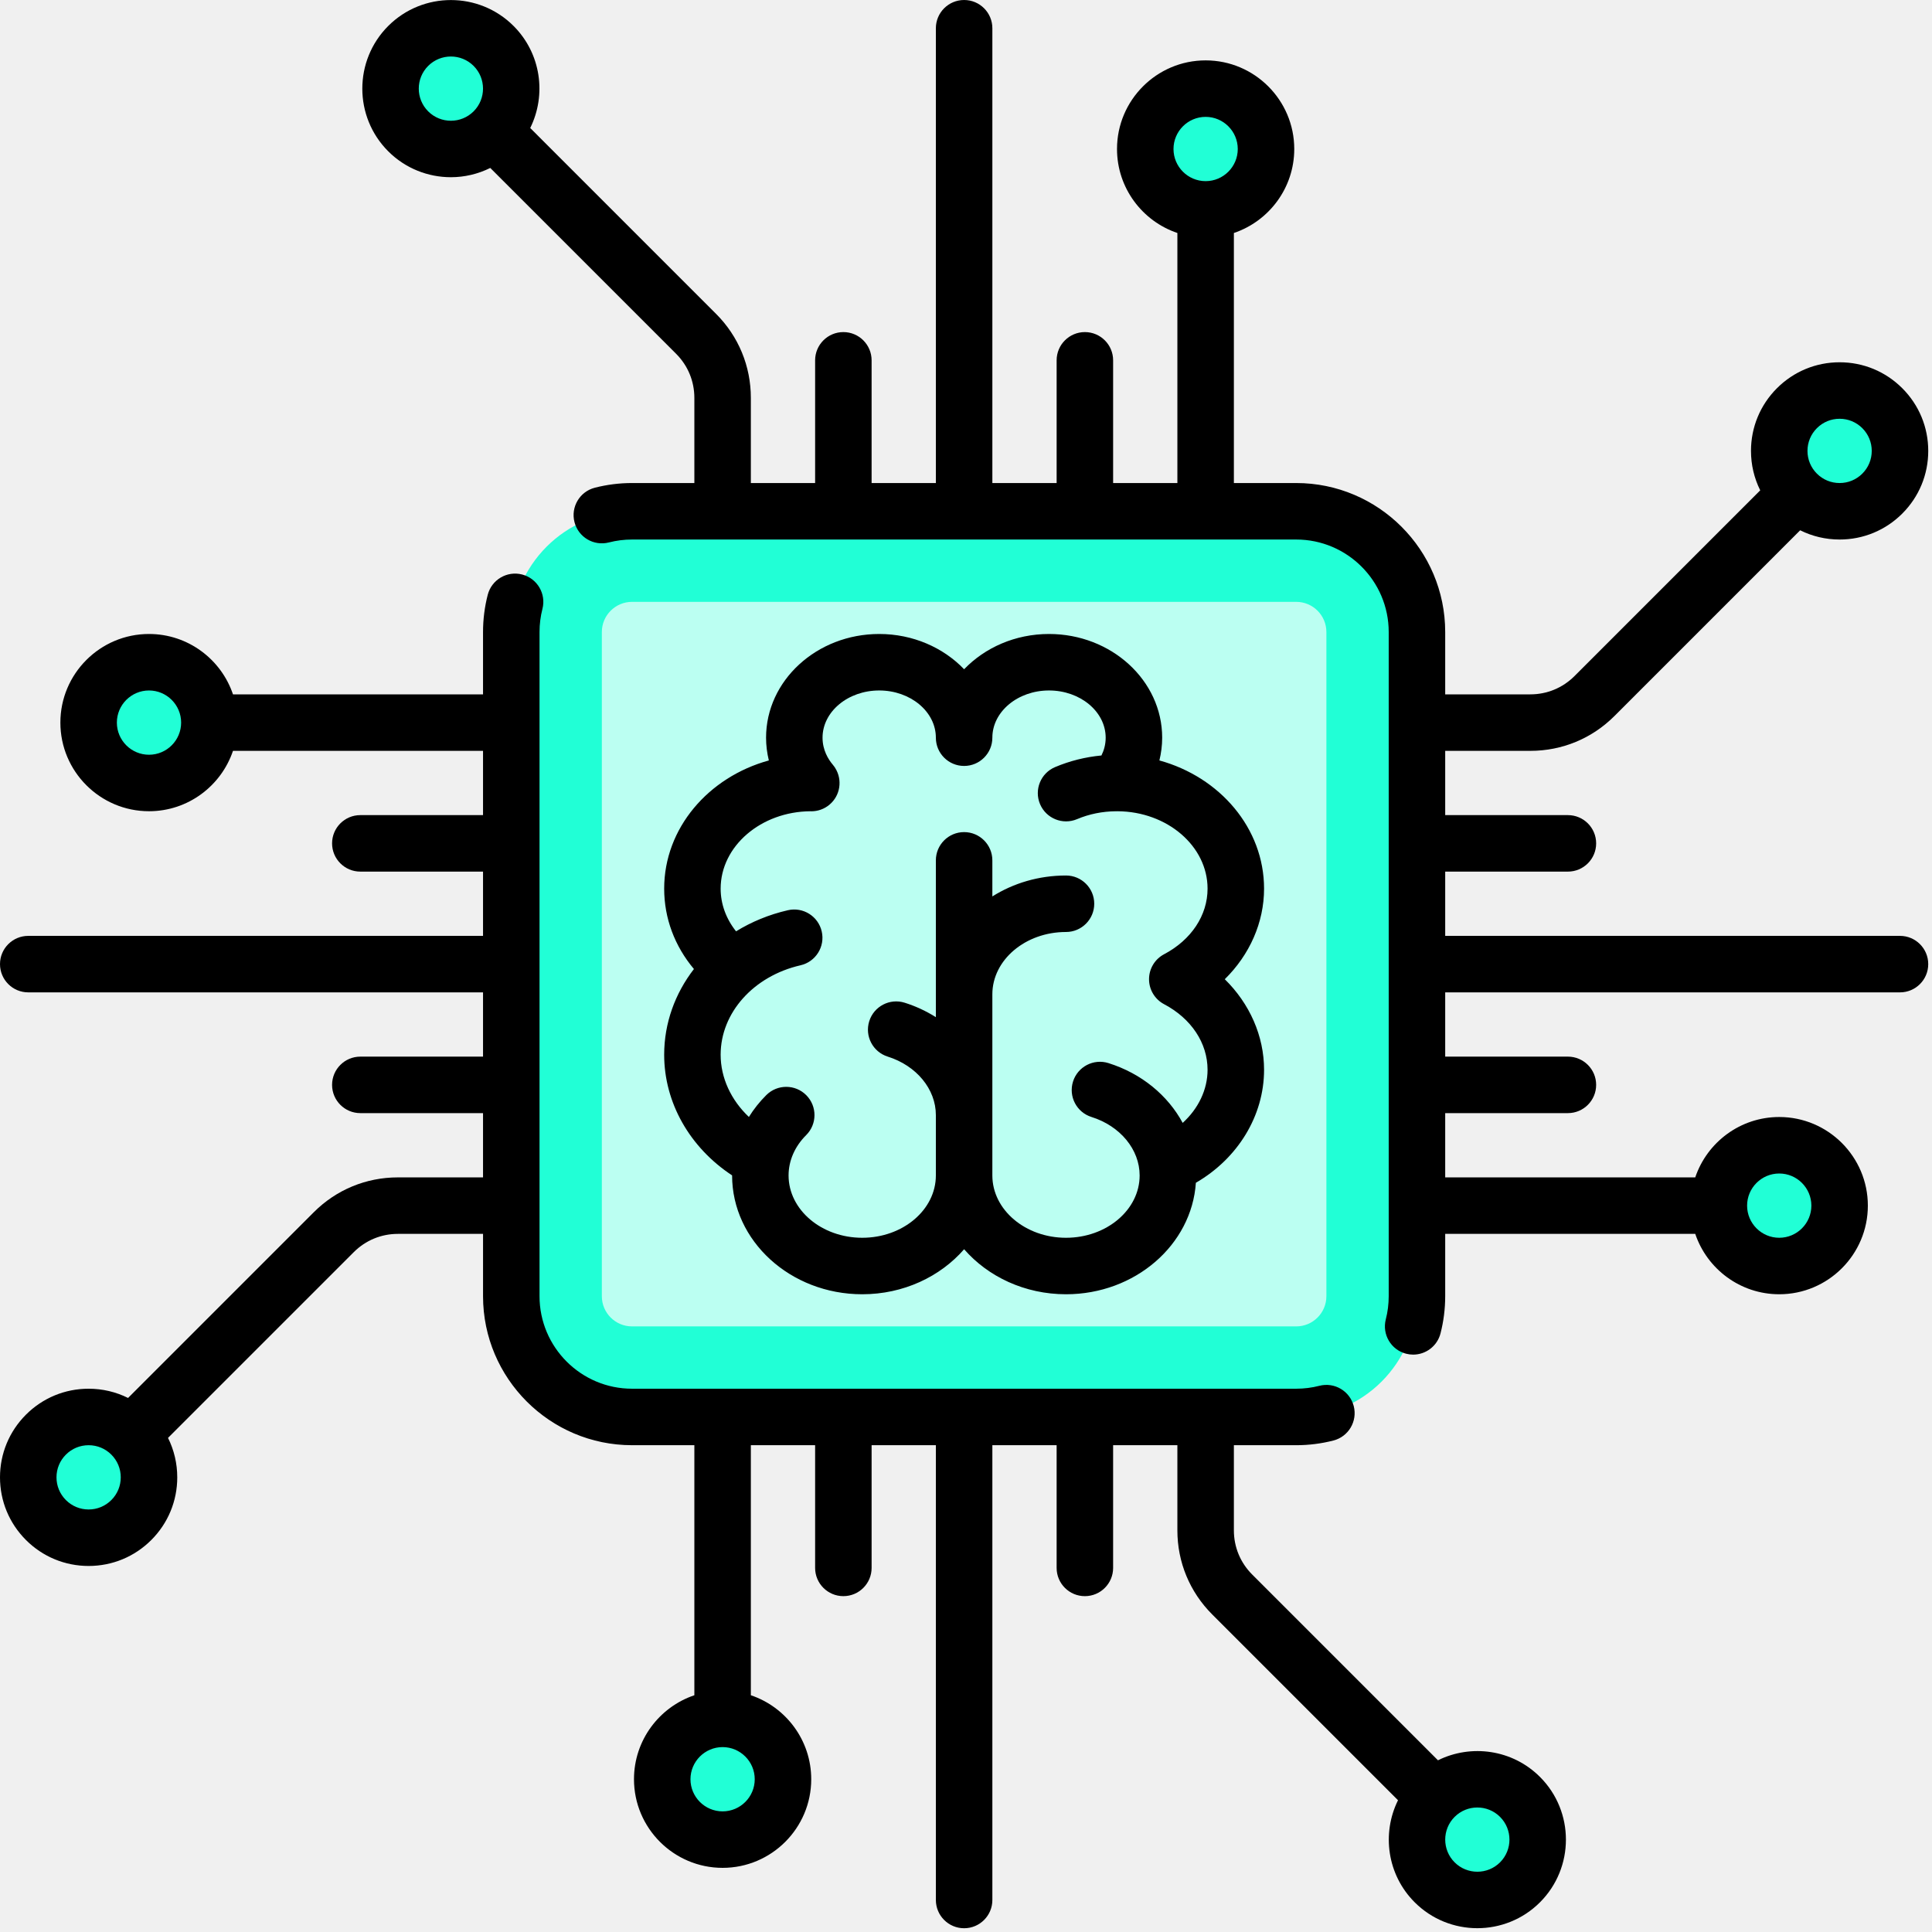
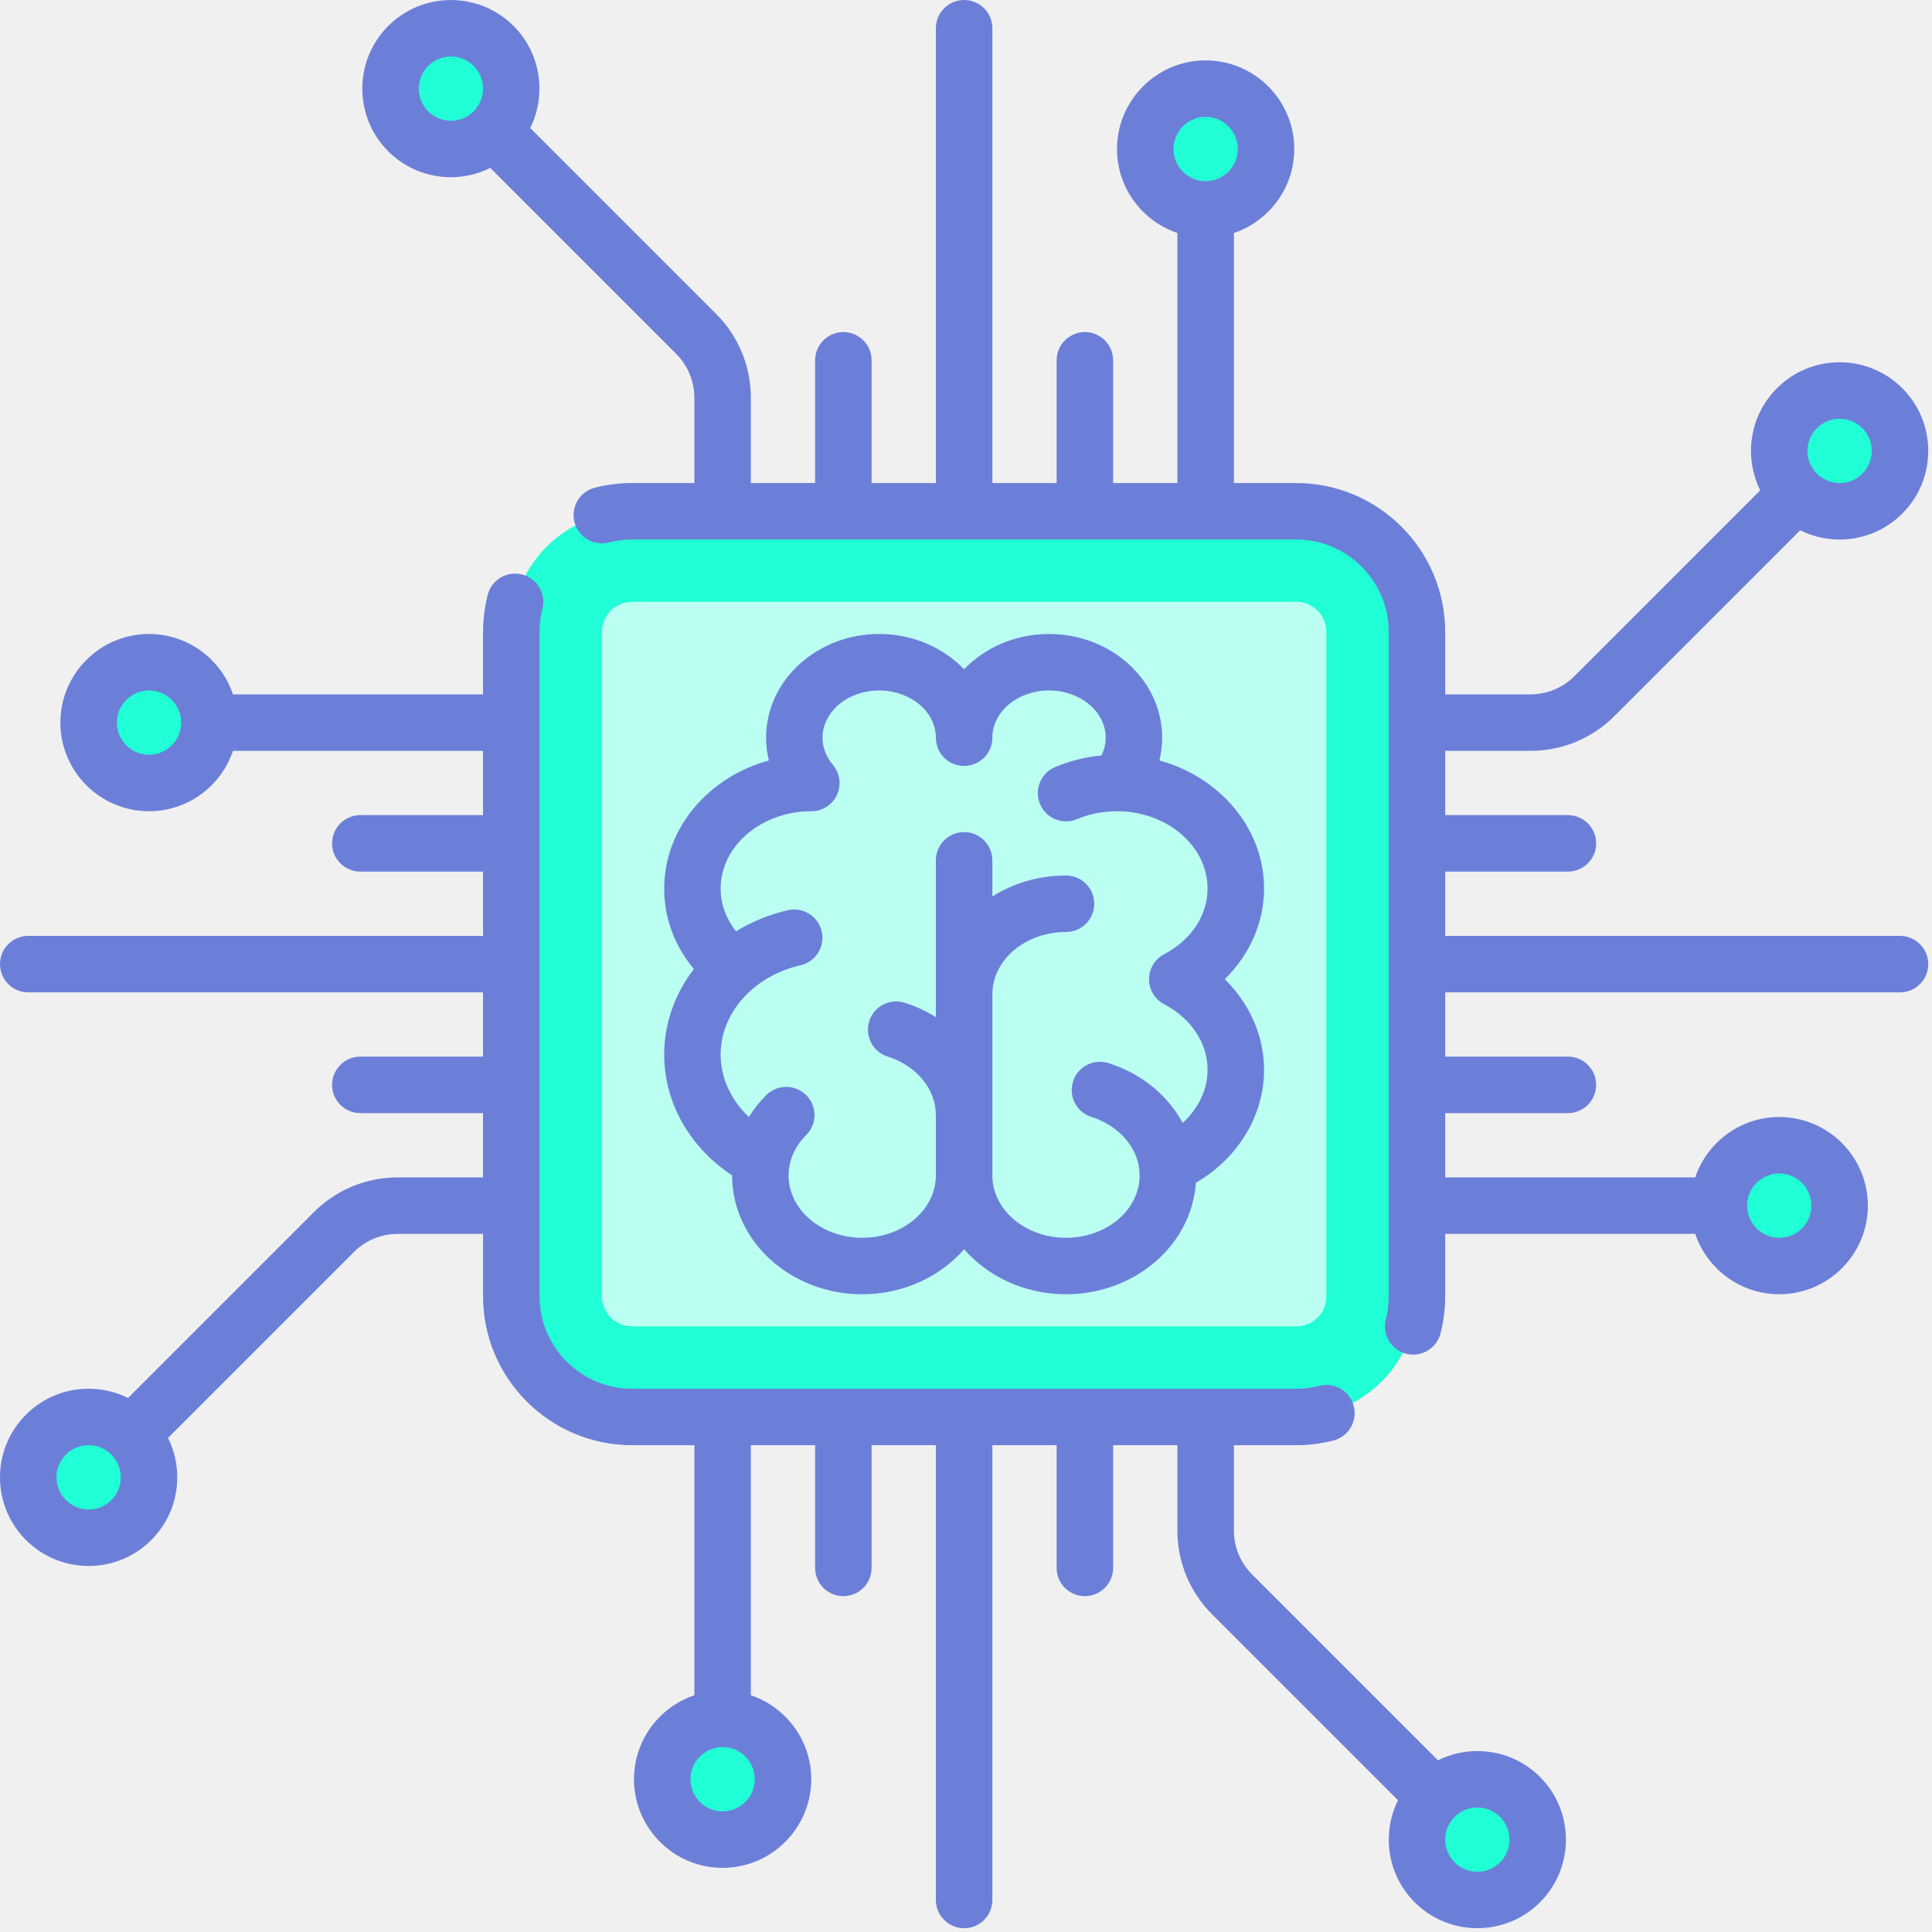
<svg xmlns="http://www.w3.org/2000/svg" width="513" height="513" viewBox="0 0 513 513" fill="none">
  <g clip-path="url(#clip0)">
    <path d="M344.177 376.243H167.823C150.114 376.243 135.758 361.887 135.758 344.178V167.824C135.758 150.115 150.114 135.759 167.823 135.759H344.178C361.887 135.759 376.243 150.115 376.243 167.824V344.179C376.242 361.887 361.886 376.243 344.177 376.243Z" fill="#21FFD6" />
    <path d="M344.177 352.195H167.823C163.396 352.195 159.807 348.606 159.807 344.179V167.824C159.807 163.397 163.396 159.808 167.823 159.808H344.178C348.605 159.808 352.194 163.397 352.194 167.824V344.179C352.194 348.606 348.605 352.195 344.177 352.195Z" fill="#BBFFF2" />
    <path d="M39.565 207.901C48.418 207.901 55.595 200.724 55.595 191.871C55.595 183.018 48.418 175.841 39.565 175.841C30.712 175.841 23.535 183.018 23.535 191.871C23.535 200.724 30.712 207.901 39.565 207.901Z" fill="#21FFD6" />
    <path d="M472.44 336.161C481.293 336.161 488.47 328.984 488.47 320.131C488.47 311.278 481.293 304.101 472.44 304.101C463.587 304.101 456.41 311.278 456.41 320.131C456.41 328.984 463.587 336.161 472.44 336.161Z" fill="#21FFD6" />
    <path d="M23.532 408.301C32.385 408.301 39.562 401.124 39.562 392.271C39.562 383.418 32.385 376.241 23.532 376.241C14.679 376.241 7.502 383.418 7.502 392.271C7.502 401.124 14.679 408.301 23.532 408.301Z" fill="#21FFD6" />
    <path d="M488.47 135.761C497.323 135.761 504.5 128.584 504.5 119.731C504.5 110.878 497.323 103.701 488.47 103.701C479.617 103.701 472.44 110.878 472.44 119.731C472.44 128.584 479.617 135.761 488.47 135.761Z" fill="#21FFD6" />
    <path d="M320.13 55.596C328.983 55.596 336.16 48.419 336.16 39.566C336.16 30.713 328.983 23.536 320.13 23.536C311.277 23.536 304.1 30.713 304.1 39.566C304.1 48.419 311.277 55.596 320.13 55.596Z" fill="#21FFD6" />
    <path d="M191.87 488.471C200.723 488.471 207.9 481.294 207.9 472.441C207.9 463.588 200.723 456.411 191.87 456.411C183.017 456.411 175.84 463.588 175.84 472.441C175.84 481.294 183.017 488.471 191.87 488.471Z" fill="#21FFD6" />
    <path d="M119.73 39.563C128.583 39.563 135.76 32.386 135.76 23.533C135.76 14.68 128.583 7.503 119.73 7.503C110.877 7.503 103.7 14.68 103.7 23.533C103.7 32.386 110.877 39.563 119.73 39.563Z" fill="#21FFD6" />
    <path d="M392.27 504.501C401.123 504.501 408.3 497.324 408.3 488.471C408.3 479.618 401.123 472.441 392.27 472.441C383.417 472.441 376.24 479.618 376.24 488.471C376.24 497.324 383.417 504.501 392.27 504.501Z" fill="#21FFD6" />
    <path d="M256 324.248C258.286 324.248 260.462 325.223 261.981 326.925C267.218 332.796 274.898 336.162 283.055 336.162C297.083 336.162 308.865 326.341 309.875 313.808C310.086 311.197 311.566 308.853 313.828 307.53C322.658 302.375 328.146 293.38 328.146 284.057C328.146 277.329 325.343 270.792 320.247 265.649C317.155 262.526 317.155 257.492 320.247 254.368C325.343 249.225 328.146 242.688 328.146 235.96C328.146 223.854 319.308 213.184 306.156 209.407C302.062 208.233 299.604 204.052 300.559 199.9C300.919 198.334 301.091 197.058 301.091 195.88C301.091 184.83 290.977 175.84 278.546 175.84C272.119 175.84 265.966 178.31 261.684 182.615C258.662 185.637 253.339 185.637 250.317 182.615C246.035 178.309 239.882 175.84 233.455 175.84C221.024 175.84 210.91 184.831 210.91 195.88C210.91 197.203 211.059 198.534 211.341 199.829C212.249 203.962 209.799 208.088 205.728 209.258C192.647 213.027 183.856 223.756 183.856 235.96C183.856 241.796 185.954 247.424 189.923 252.243C192.279 255.112 192.365 259.222 190.119 262.181C186.025 267.59 183.856 273.771 183.856 280.049C183.856 290.053 189.273 299.639 198.354 305.694C200.562 307.166 201.9 309.639 201.924 312.297C202.034 325.456 214.16 336.161 228.947 336.161C237.104 336.161 244.784 332.795 250.021 326.924C251.538 325.222 253.714 324.248 256 324.248Z" fill="#BBFFF2" />
-     <path d="M504.5 248.501H383.742V231.437H416.323C420.465 231.437 423.823 228.079 423.823 223.937C423.823 219.795 420.465 216.437 416.323 216.437H383.742V199.372H406.362C414.789 199.372 422.712 196.091 428.67 190.132L477.996 140.806C481.21 142.407 484.773 143.259 488.469 143.259C494.755 143.259 500.664 140.811 505.109 136.367C509.554 131.922 512.002 126.013 512.002 119.727C512.002 113.441 509.554 107.532 505.109 103.087C500.665 98.642 494.755 96.194 488.469 96.194C482.183 96.194 476.274 98.642 471.829 103.086C467.384 107.531 464.936 113.44 464.936 119.726C464.936 123.422 465.788 126.985 467.389 130.199L418.063 179.525C414.938 182.65 410.782 184.372 406.361 184.372H383.741V167.824C383.741 146.008 365.992 128.26 344.177 128.26H327.629V61.865C336.937 58.726 343.661 49.919 343.661 39.565C343.661 26.589 333.104 16.033 320.129 16.033C307.154 16.033 296.597 26.59 296.597 39.565C296.597 49.919 303.321 58.725 312.629 61.865V128.259H295.565V95.678C295.565 91.536 292.207 88.178 288.065 88.178C283.923 88.178 280.565 91.536 280.565 95.678V128.259H263.5V7.501C263.5 3.359 260.142 0.001 256 0.001C251.858 0.001 248.5 3.359 248.5 7.501V128.259H231.436V95.678C231.436 91.536 228.078 88.178 223.936 88.178C219.794 88.178 216.436 91.536 216.436 95.678V128.259H199.372V105.64C199.372 97.213 196.09 89.29 190.131 83.332L140.788 33.989C145.147 25.188 143.686 14.214 136.367 6.894C127.191 -2.281 112.262 -2.28 103.087 6.894C93.912 16.069 93.912 30.998 103.087 40.174C107.675 44.761 113.701 47.055 119.727 47.055C123.315 47.055 126.897 46.222 130.182 44.595L179.525 93.939C182.651 97.064 184.372 101.22 184.372 105.64V128.259H167.824C164.479 128.259 161.152 128.679 157.936 129.506C153.925 130.538 151.51 134.627 152.542 138.639C153.574 142.651 157.664 145.066 161.675 144.033C163.67 143.52 165.738 143.259 167.823 143.259H344.177C357.722 143.259 368.741 154.279 368.741 167.823V344.178C368.741 346.261 368.481 348.328 367.969 350.321C366.938 354.333 369.354 358.421 373.365 359.452C373.991 359.613 374.619 359.69 375.238 359.69C378.579 359.69 381.626 357.441 382.496 354.055C383.322 350.843 383.741 347.519 383.741 344.177V327.629H450.135C453.274 336.937 462.081 343.661 472.435 343.661C485.411 343.661 495.967 333.105 495.967 320.129C495.967 307.153 485.41 296.597 472.435 296.597C462.081 296.597 453.275 303.321 450.135 312.629H383.741V295.564H416.322C420.464 295.564 423.822 292.206 423.822 288.064C423.822 283.922 420.464 280.564 416.322 280.564H383.741V263.501H504.5C508.642 263.501 512 260.143 512 256.001C512 251.859 508.642 248.501 504.5 248.501ZM482.435 113.694C484.047 112.082 486.189 111.195 488.468 111.195C490.747 111.195 492.889 112.082 494.501 113.694C496.113 115.306 497 117.448 497 119.727C497 122.006 496.113 124.148 494.501 125.76C492.889 127.372 490.747 128.259 488.468 128.259C486.189 128.259 484.047 127.372 482.435 125.76C480.823 124.148 479.936 122.006 479.936 119.727C479.936 117.448 480.823 115.305 482.435 113.694ZM320.129 31.033C324.834 31.033 328.661 34.861 328.661 39.565C328.661 44.269 324.833 48.097 320.129 48.097C315.425 48.097 311.597 44.269 311.597 39.565C311.597 34.861 315.424 31.033 320.129 31.033ZM113.692 29.567C110.365 26.24 110.365 20.827 113.692 17.501C115.356 15.837 117.54 15.006 119.726 15.006C121.911 15.006 124.096 15.838 125.759 17.501C129.086 20.828 129.086 26.241 125.759 29.568C122.433 32.893 117.02 32.894 113.692 29.567ZM472.436 311.598C477.141 311.598 480.968 315.426 480.968 320.13C480.968 324.835 477.14 328.662 472.436 328.662C467.732 328.662 463.904 324.834 463.904 320.13C463.903 315.425 467.731 311.598 472.436 311.598Z" fill="black" />
-     <path d="M381.819 467.407L332.476 418.063C329.35 414.938 327.629 410.782 327.629 406.362V383.743H344.177C347.522 383.743 350.848 383.323 354.063 382.496C358.074 381.464 360.489 377.375 359.457 373.363C358.425 369.352 354.338 366.937 350.324 367.969C348.33 368.482 346.262 368.742 344.177 368.742H167.823C154.278 368.742 143.259 357.722 143.259 344.178V167.824C143.259 165.739 143.519 163.671 144.032 161.678C145.065 157.667 142.65 153.578 138.639 152.545C134.627 151.512 130.538 153.927 129.506 157.938C128.678 161.152 128.259 164.478 128.259 167.824V184.372H61.864C58.725 175.064 49.918 168.34 39.564 168.34C26.588 168.34 16.032 178.896 16.032 191.872C16.032 204.848 26.589 215.404 39.564 215.404C49.918 215.404 58.724 208.68 61.864 199.372H128.258V216.437H95.677C91.535 216.437 88.177 219.795 88.177 223.937C88.177 228.079 91.535 231.437 95.677 231.437H128.258V248.501H7.5C3.358 248.501 0 251.859 0 256.001C0 260.143 3.358 263.501 7.5 263.501H128.258V280.565H95.677C91.535 280.565 88.177 283.923 88.177 288.065C88.177 292.207 91.535 295.565 95.677 295.565H128.258V312.63H105.638C97.211 312.63 89.288 315.911 83.33 321.87L34.004 371.196C30.79 369.595 27.227 368.743 23.531 368.743C17.245 368.743 11.336 371.191 6.891 375.635C2.448 380.08 0 385.99 0 392.275C0 398.56 2.448 404.47 6.893 408.915C11.337 413.36 17.247 415.807 23.533 415.807C29.819 415.807 35.728 413.359 40.173 408.915C44.618 404.47 47.066 398.561 47.066 392.275C47.066 388.579 46.214 385.016 44.613 381.802L93.939 332.476C97.064 329.351 101.22 327.629 105.641 327.629H128.261V344.177C128.261 365.993 146.01 383.741 167.825 383.741H184.373V450.135C175.065 453.274 168.341 462.081 168.341 472.435C168.341 485.411 178.898 495.967 191.873 495.967C204.848 495.967 215.405 485.41 215.405 472.435C215.405 462.081 208.681 453.275 199.373 450.135V383.741H216.437V416.322C216.437 420.464 219.795 423.822 223.937 423.822C228.079 423.822 231.437 420.464 231.437 416.322V383.741H248.5V504.501C248.5 508.643 251.858 512.001 256 512.001C260.142 512.001 263.5 508.643 263.5 504.501V383.743H280.564V416.324C280.564 420.466 283.922 423.824 288.064 423.824C292.206 423.824 295.564 420.466 295.564 416.324V383.743H312.628V406.362C312.628 414.789 315.91 422.712 321.869 428.67L371.212 478.013C366.853 486.814 368.314 497.788 375.634 505.108C380.221 509.696 386.248 511.989 392.274 511.989C398.3 511.989 404.327 509.696 408.914 505.108C418.089 495.933 418.089 481.004 408.914 471.829C401.595 464.509 390.62 463.048 381.819 467.407ZM39.564 200.404C34.859 200.404 31.032 196.576 31.032 191.872C31.032 187.167 34.86 183.34 39.564 183.34C44.268 183.34 48.096 187.168 48.096 191.872C48.097 196.577 44.269 200.404 39.564 200.404ZM29.565 398.308C27.953 399.92 25.811 400.807 23.532 400.807C21.253 400.807 19.111 399.92 17.499 398.308C15.887 396.696 15 394.554 15 392.275C15 389.996 15.887 387.854 17.499 386.242C19.111 384.63 21.253 383.743 23.532 383.743C25.811 383.743 27.953 384.63 29.565 386.242C31.177 387.854 32.064 389.996 32.064 392.275C32.064 394.554 31.177 396.697 29.565 398.308ZM191.871 480.969C187.166 480.969 183.339 477.141 183.339 472.437C183.339 467.733 187.167 463.905 191.871 463.905C196.575 463.905 200.403 467.733 200.403 472.437C200.403 477.141 196.576 480.969 191.871 480.969ZM398.308 494.502C394.981 497.829 389.568 497.828 386.241 494.502C382.914 491.175 382.914 485.762 386.241 482.436C387.905 480.773 390.09 479.941 392.275 479.941C394.46 479.941 396.645 480.773 398.308 482.436C401.634 485.762 401.634 491.175 398.308 494.502Z" fill="black" />
-     <path d="M194.392 312.096C194.392 312.102 194.392 312.108 194.392 312.114C194.392 329.51 209.893 343.663 228.947 343.663C239.897 343.663 249.666 338.984 256.001 331.706C262.336 338.984 272.105 343.663 283.055 343.663C301.392 343.663 316.431 330.553 317.537 314.061C328.674 307.599 335.645 296.28 335.645 284.058C335.645 275.068 331.812 266.492 325.215 260.01C331.811 253.528 335.645 244.951 335.645 235.962C335.645 219.922 323.913 206.335 307.852 201.92C308.327 199.959 308.591 197.942 308.591 195.881C308.591 180.695 295.112 168.34 278.546 168.34C269.572 168.34 261.511 171.969 256.001 177.705C250.491 171.969 242.429 168.34 233.456 168.34C216.889 168.34 203.411 180.695 203.411 195.881C203.411 197.942 203.675 199.959 204.15 201.92C188.089 206.334 176.357 219.921 176.357 235.962C176.357 243.801 179.131 251.197 184.256 257.305C179.245 263.792 176.357 271.667 176.357 280.051C176.355 292.803 183.169 304.71 194.392 312.096ZM215.232 215.408C215.299 215.41 215.366 215.419 215.432 215.419C217.144 215.419 218.865 214.836 220.274 213.643C223.149 211.209 223.726 207.079 221.796 203.972C221.739 203.88 221.687 203.786 221.627 203.697C221.596 203.652 221.559 203.609 221.527 203.564C221.411 203.401 221.292 203.241 221.163 203.087C221.159 203.082 221.156 203.077 221.152 203.073C219.901 201.594 218.408 199.146 218.408 195.88C218.408 188.965 225.158 183.339 233.453 183.339C241.748 183.339 248.498 188.965 248.498 195.88C248.498 200.022 251.856 203.38 255.998 203.38C260.14 203.38 263.498 200.022 263.498 195.88C263.498 188.965 270.248 183.339 278.543 183.339C286.838 183.339 293.588 188.965 293.588 195.88C293.588 197.728 293.104 199.304 292.463 200.6C288.197 201.003 284.071 202.034 280.154 203.686C276.337 205.295 274.548 209.694 276.157 213.511C277.766 217.327 282.165 219.118 285.982 217.508C289.224 216.141 292.712 215.438 296.35 215.41C296.422 215.412 296.493 215.419 296.565 215.419C296.632 215.419 296.698 215.41 296.765 215.408C309.948 215.494 320.642 224.679 320.642 235.96C320.642 243.051 316.328 249.561 309.101 253.376C306.641 254.674 305.101 257.227 305.101 260.009C305.101 262.791 306.641 265.344 309.101 266.642C316.328 270.456 320.642 276.967 320.642 284.058C320.642 289.345 318.185 294.388 314.035 298.159C310.092 290.858 303.123 285.046 294.318 282.28C290.368 281.039 286.157 283.236 284.915 287.187C283.673 291.139 285.871 295.349 289.822 296.59C297.468 298.993 302.606 305.232 302.606 312.115C302.606 321.24 293.834 328.664 283.051 328.664C272.269 328.664 263.497 321.24 263.497 312.115V264.018C263.497 254.893 272.269 247.47 283.051 247.47C287.193 247.47 290.551 244.112 290.551 239.97C290.551 235.828 287.193 232.47 283.051 232.47C275.797 232.47 269.061 234.526 263.497 238.027V228.447C263.497 224.305 260.139 220.947 255.997 220.947C251.855 220.947 248.497 224.305 248.497 228.447V270.084C245.973 268.5 243.205 267.189 240.211 266.248C236.257 265.006 232.049 267.204 230.808 271.154C229.566 275.106 231.763 279.316 235.714 280.558C243.36 282.961 248.497 289.2 248.497 296.082V312.114C248.497 321.239 239.725 328.663 228.943 328.663C218.16 328.663 209.388 321.239 209.388 312.114C209.388 308.203 211.046 304.401 214.056 301.409C216.994 298.489 217.008 293.74 214.088 290.802C211.168 287.864 206.42 287.85 203.482 290.77C201.685 292.557 200.138 294.509 198.852 296.584C194.116 292.104 191.351 286.21 191.351 280.049C191.351 268.937 200.072 259.175 212.559 256.31C216.596 255.384 219.118 251.36 218.192 247.323C217.266 243.285 213.241 240.764 209.205 241.69C204.178 242.843 199.55 244.768 195.446 247.295C192.785 243.953 191.352 240.039 191.352 235.96C191.355 224.679 202.049 215.495 215.232 215.408Z" fill="black" />
+     <path d="M504.5 248.501H383.742V231.437H416.323C420.465 231.437 423.823 228.079 423.823 223.937C423.823 219.795 420.465 216.437 416.323 216.437H383.742V199.372H406.362C414.789 199.372 422.712 196.091 428.67 190.132L477.996 140.806C481.21 142.407 484.773 143.259 488.469 143.259C494.755 143.259 500.664 140.811 505.109 136.367C509.554 131.922 512.002 126.013 512.002 119.727C512.002 113.441 509.554 107.532 505.109 103.087C500.665 98.642 494.755 96.194 488.469 96.194C482.183 96.194 476.274 98.642 471.829 103.086C467.384 107.531 464.936 113.44 464.936 119.726C464.936 123.422 465.788 126.985 467.389 130.199L418.063 179.525C414.938 182.65 410.782 184.372 406.361 184.372H383.741V167.824C383.741 146.008 365.992 128.26 344.177 128.26H327.629V61.865C336.937 58.726 343.661 49.919 343.661 39.565C343.661 26.589 333.104 16.033 320.129 16.033C307.154 16.033 296.597 26.59 296.597 39.565C296.597 49.919 303.321 58.725 312.629 61.865V128.259H295.565V95.678C295.565 91.536 292.207 88.178 288.065 88.178C283.923 88.178 280.565 91.536 280.565 95.678V128.259H263.5V7.501C263.5 3.359 260.142 0.001 256 0.001C251.858 0.001 248.5 3.359 248.5 7.501V128.259H231.436V95.678C231.436 91.536 228.078 88.178 223.936 88.178C219.794 88.178 216.436 91.536 216.436 95.678V128.259H199.372V105.64C199.372 97.213 196.09 89.29 190.131 83.332L140.788 33.989C145.147 25.188 143.686 14.214 136.367 6.894C127.191 -2.281 112.262 -2.28 103.087 6.894C93.912 16.069 93.912 30.998 103.087 40.174C107.675 44.761 113.701 47.055 119.727 47.055C123.315 47.055 126.897 46.222 130.182 44.595L179.525 93.939C182.651 97.064 184.372 101.22 184.372 105.64V128.259H167.824C164.479 128.259 161.152 128.679 157.936 129.506C153.925 130.538 151.51 134.627 152.542 138.639C153.574 142.651 157.664 145.066 161.675 144.033C163.67 143.52 165.738 143.259 167.823 143.259H344.177C357.722 143.259 368.741 154.279 368.741 167.823V344.178C368.741 346.261 368.481 348.328 367.969 350.321C366.938 354.333 369.354 358.421 373.365 359.452C373.991 359.613 374.619 359.69 375.238 359.69C378.579 359.69 381.626 357.441 382.496 354.055C383.322 350.843 383.741 347.519 383.741 344.177V327.629H450.135C453.274 336.937 462.081 343.661 472.435 343.661C485.411 343.661 495.967 333.105 495.967 320.129C495.967 307.153 485.41 296.597 472.435 296.597C462.081 296.597 453.275 303.321 450.135 312.629H383.741V295.564H416.322C420.464 295.564 423.822 292.206 423.822 288.064C423.822 283.922 420.464 280.564 416.322 280.564H383.741V263.501H504.5C508.642 263.501 512 260.143 512 256.001C512 251.859 508.642 248.501 504.5 248.501ZM482.435 113.694C484.047 112.082 486.189 111.195 488.468 111.195C490.747 111.195 492.889 112.082 494.501 113.694C496.113 115.306 497 117.448 497 119.727C497 122.006 496.113 124.148 494.501 125.76C492.889 127.372 490.747 128.259 488.468 128.259C486.189 128.259 484.047 127.372 482.435 125.76C480.823 124.148 479.936 122.006 479.936 119.727C479.936 117.448 480.823 115.305 482.435 113.694ZM320.129 31.033C324.834 31.033 328.661 34.861 328.661 39.565C328.661 44.269 324.833 48.097 320.129 48.097C315.425 48.097 311.597 44.269 311.597 39.565C311.597 34.861 315.424 31.033 320.129 31.033ZM113.692 29.567C110.365 26.24 110.365 20.827 113.692 17.501C115.356 15.837 117.54 15.006 119.726 15.006C121.911 15.006 124.096 15.838 125.759 17.501C129.086 20.828 129.086 26.241 125.759 29.568C122.433 32.893 117.02 32.894 113.692 29.567ZM472.436 311.598C477.141 311.598 480.968 315.426 480.968 320.13C480.968 324.835 477.14 328.662 472.436 328.662C467.732 328.662 463.904 324.834 463.904 320.13C463.903 315.425 467.731 311.598 472.436 311.598Z" fill="#6C7FD8" />
+     <path d="M381.819 467.407L332.476 418.063C329.35 414.938 327.629 410.782 327.629 406.362V383.743H344.177C347.522 383.743 350.848 383.323 354.063 382.496C358.074 381.464 360.489 377.375 359.457 373.363C358.425 369.352 354.338 366.937 350.324 367.969C348.33 368.482 346.262 368.742 344.177 368.742H167.823C154.278 368.742 143.259 357.722 143.259 344.178V167.824C143.259 165.739 143.519 163.671 144.032 161.678C145.065 157.667 142.65 153.578 138.639 152.545C134.627 151.512 130.538 153.927 129.506 157.938C128.678 161.152 128.259 164.478 128.259 167.824V184.372H61.864C58.725 175.064 49.918 168.34 39.564 168.34C26.588 168.34 16.032 178.896 16.032 191.872C16.032 204.848 26.589 215.404 39.564 215.404C49.918 215.404 58.724 208.68 61.864 199.372H128.258V216.437H95.677C91.535 216.437 88.177 219.795 88.177 223.937C88.177 228.079 91.535 231.437 95.677 231.437H128.258V248.501H7.5C3.358 248.501 0 251.859 0 256.001C0 260.143 3.358 263.501 7.5 263.501H128.258V280.565H95.677C91.535 280.565 88.177 283.923 88.177 288.065C88.177 292.207 91.535 295.565 95.677 295.565H128.258V312.63H105.638C97.211 312.63 89.288 315.911 83.33 321.87L34.004 371.196C30.79 369.595 27.227 368.743 23.531 368.743C17.245 368.743 11.336 371.191 6.891 375.635C2.448 380.08 0 385.99 0 392.275C0 398.56 2.448 404.47 6.893 408.915C11.337 413.36 17.247 415.807 23.533 415.807C29.819 415.807 35.728 413.359 40.173 408.915C44.618 404.47 47.066 398.561 47.066 392.275C47.066 388.579 46.214 385.016 44.613 381.802L93.939 332.476C97.064 329.351 101.22 327.629 105.641 327.629H128.261V344.177C128.261 365.993 146.01 383.741 167.825 383.741H184.373V450.135C175.065 453.274 168.341 462.081 168.341 472.435C168.341 485.411 178.898 495.967 191.873 495.967C204.848 495.967 215.405 485.41 215.405 472.435C215.405 462.081 208.681 453.275 199.373 450.135V383.741H216.437V416.322C216.437 420.464 219.795 423.822 223.937 423.822C228.079 423.822 231.437 420.464 231.437 416.322V383.741H248.5V504.501C248.5 508.643 251.858 512.001 256 512.001C260.142 512.001 263.5 508.643 263.5 504.501V383.743H280.564V416.324C280.564 420.466 283.922 423.824 288.064 423.824C292.206 423.824 295.564 420.466 295.564 416.324V383.743H312.628V406.362C312.628 414.789 315.91 422.712 321.869 428.67L371.212 478.013C366.853 486.814 368.314 497.788 375.634 505.108C380.221 509.696 386.248 511.989 392.274 511.989C398.3 511.989 404.327 509.696 408.914 505.108C418.089 495.933 418.089 481.004 408.914 471.829C401.595 464.509 390.62 463.048 381.819 467.407ZM39.564 200.404C34.859 200.404 31.032 196.576 31.032 191.872C31.032 187.167 34.86 183.34 39.564 183.34C44.268 183.34 48.096 187.168 48.096 191.872C48.097 196.577 44.269 200.404 39.564 200.404ZM29.565 398.308C27.953 399.92 25.811 400.807 23.532 400.807C21.253 400.807 19.111 399.92 17.499 398.308C15.887 396.696 15 394.554 15 392.275C15 389.996 15.887 387.854 17.499 386.242C19.111 384.63 21.253 383.743 23.532 383.743C25.811 383.743 27.953 384.63 29.565 386.242C31.177 387.854 32.064 389.996 32.064 392.275C32.064 394.554 31.177 396.697 29.565 398.308ZM191.871 480.969C187.166 480.969 183.339 477.141 183.339 472.437C183.339 467.733 187.167 463.905 191.871 463.905C196.575 463.905 200.403 467.733 200.403 472.437C200.403 477.141 196.576 480.969 191.871 480.969ZM398.308 494.502C394.981 497.829 389.568 497.828 386.241 494.502C382.914 491.175 382.914 485.762 386.241 482.436C387.905 480.773 390.09 479.941 392.275 479.941C394.46 479.941 396.645 480.773 398.308 482.436C401.634 485.762 401.634 491.175 398.308 494.502Z" fill="#6C7FD8" />
+     <path d="M194.392 312.096C194.392 312.102 194.392 312.108 194.392 312.114C194.392 329.51 209.893 343.663 228.947 343.663C239.897 343.663 249.666 338.984 256.001 331.706C262.336 338.984 272.105 343.663 283.055 343.663C301.392 343.663 316.431 330.553 317.537 314.061C328.674 307.599 335.645 296.28 335.645 284.058C335.645 275.068 331.812 266.492 325.215 260.01C331.811 253.528 335.645 244.951 335.645 235.962C335.645 219.922 323.913 206.335 307.852 201.92C308.327 199.959 308.591 197.942 308.591 195.881C308.591 180.695 295.112 168.34 278.546 168.34C269.572 168.34 261.511 171.969 256.001 177.705C250.491 171.969 242.429 168.34 233.456 168.34C216.889 168.34 203.411 180.695 203.411 195.881C203.411 197.942 203.675 199.959 204.15 201.92C188.089 206.334 176.357 219.921 176.357 235.962C176.357 243.801 179.131 251.197 184.256 257.305C179.245 263.792 176.357 271.667 176.357 280.051C176.355 292.803 183.169 304.71 194.392 312.096ZM215.232 215.408C215.299 215.41 215.366 215.419 215.432 215.419C217.144 215.419 218.865 214.836 220.274 213.643C223.149 211.209 223.726 207.079 221.796 203.972C221.739 203.88 221.687 203.786 221.627 203.697C221.596 203.652 221.559 203.609 221.527 203.564C221.411 203.401 221.292 203.241 221.163 203.087C221.159 203.082 221.156 203.077 221.152 203.073C219.901 201.594 218.408 199.146 218.408 195.88C218.408 188.965 225.158 183.339 233.453 183.339C241.748 183.339 248.498 188.965 248.498 195.88C248.498 200.022 251.856 203.38 255.998 203.38C260.14 203.38 263.498 200.022 263.498 195.88C263.498 188.965 270.248 183.339 278.543 183.339C286.838 183.339 293.588 188.965 293.588 195.88C293.588 197.728 293.104 199.304 292.463 200.6C288.197 201.003 284.071 202.034 280.154 203.686C276.337 205.295 274.548 209.694 276.157 213.511C277.766 217.327 282.165 219.118 285.982 217.508C289.224 216.141 292.712 215.438 296.35 215.41C296.422 215.412 296.493 215.419 296.565 215.419C296.632 215.419 296.698 215.41 296.765 215.408C309.948 215.494 320.642 224.679 320.642 235.96C320.642 243.051 316.328 249.561 309.101 253.376C306.641 254.674 305.101 257.227 305.101 260.009C305.101 262.791 306.641 265.344 309.101 266.642C316.328 270.456 320.642 276.967 320.642 284.058C320.642 289.345 318.185 294.388 314.035 298.159C310.092 290.858 303.123 285.046 294.318 282.28C290.368 281.039 286.157 283.236 284.915 287.187C283.673 291.139 285.871 295.349 289.822 296.59C297.468 298.993 302.606 305.232 302.606 312.115C302.606 321.24 293.834 328.664 283.051 328.664C272.269 328.664 263.497 321.24 263.497 312.115V264.018C263.497 254.893 272.269 247.47 283.051 247.47C287.193 247.47 290.551 244.112 290.551 239.97C290.551 235.828 287.193 232.47 283.051 232.47C275.797 232.47 269.061 234.526 263.497 238.027V228.447C263.497 224.305 260.139 220.947 255.997 220.947C251.855 220.947 248.497 224.305 248.497 228.447V270.084C245.973 268.5 243.205 267.189 240.211 266.248C236.257 265.006 232.049 267.204 230.808 271.154C229.566 275.106 231.763 279.316 235.714 280.558C243.36 282.961 248.497 289.2 248.497 296.082V312.114C248.497 321.239 239.725 328.663 228.943 328.663C218.16 328.663 209.388 321.239 209.388 312.114C209.388 308.203 211.046 304.401 214.056 301.409C216.994 298.489 217.008 293.74 214.088 290.802C211.168 287.864 206.42 287.85 203.482 290.77C201.685 292.557 200.138 294.509 198.852 296.584C194.116 292.104 191.351 286.21 191.351 280.049C191.351 268.937 200.072 259.175 212.559 256.31C216.596 255.384 219.118 251.36 218.192 247.323C217.266 243.285 213.241 240.764 209.205 241.69C204.178 242.843 199.55 244.768 195.446 247.295C192.785 243.953 191.352 240.039 191.352 235.96C191.355 224.679 202.049 215.495 215.232 215.408Z" fill="#6C7FD8" />
  </g>
  <defs>
    <clipPath id="clip0">
      <rect width="512.002" height="512.002" fill="white" />
    </clipPath>
  </defs>
</svg>
